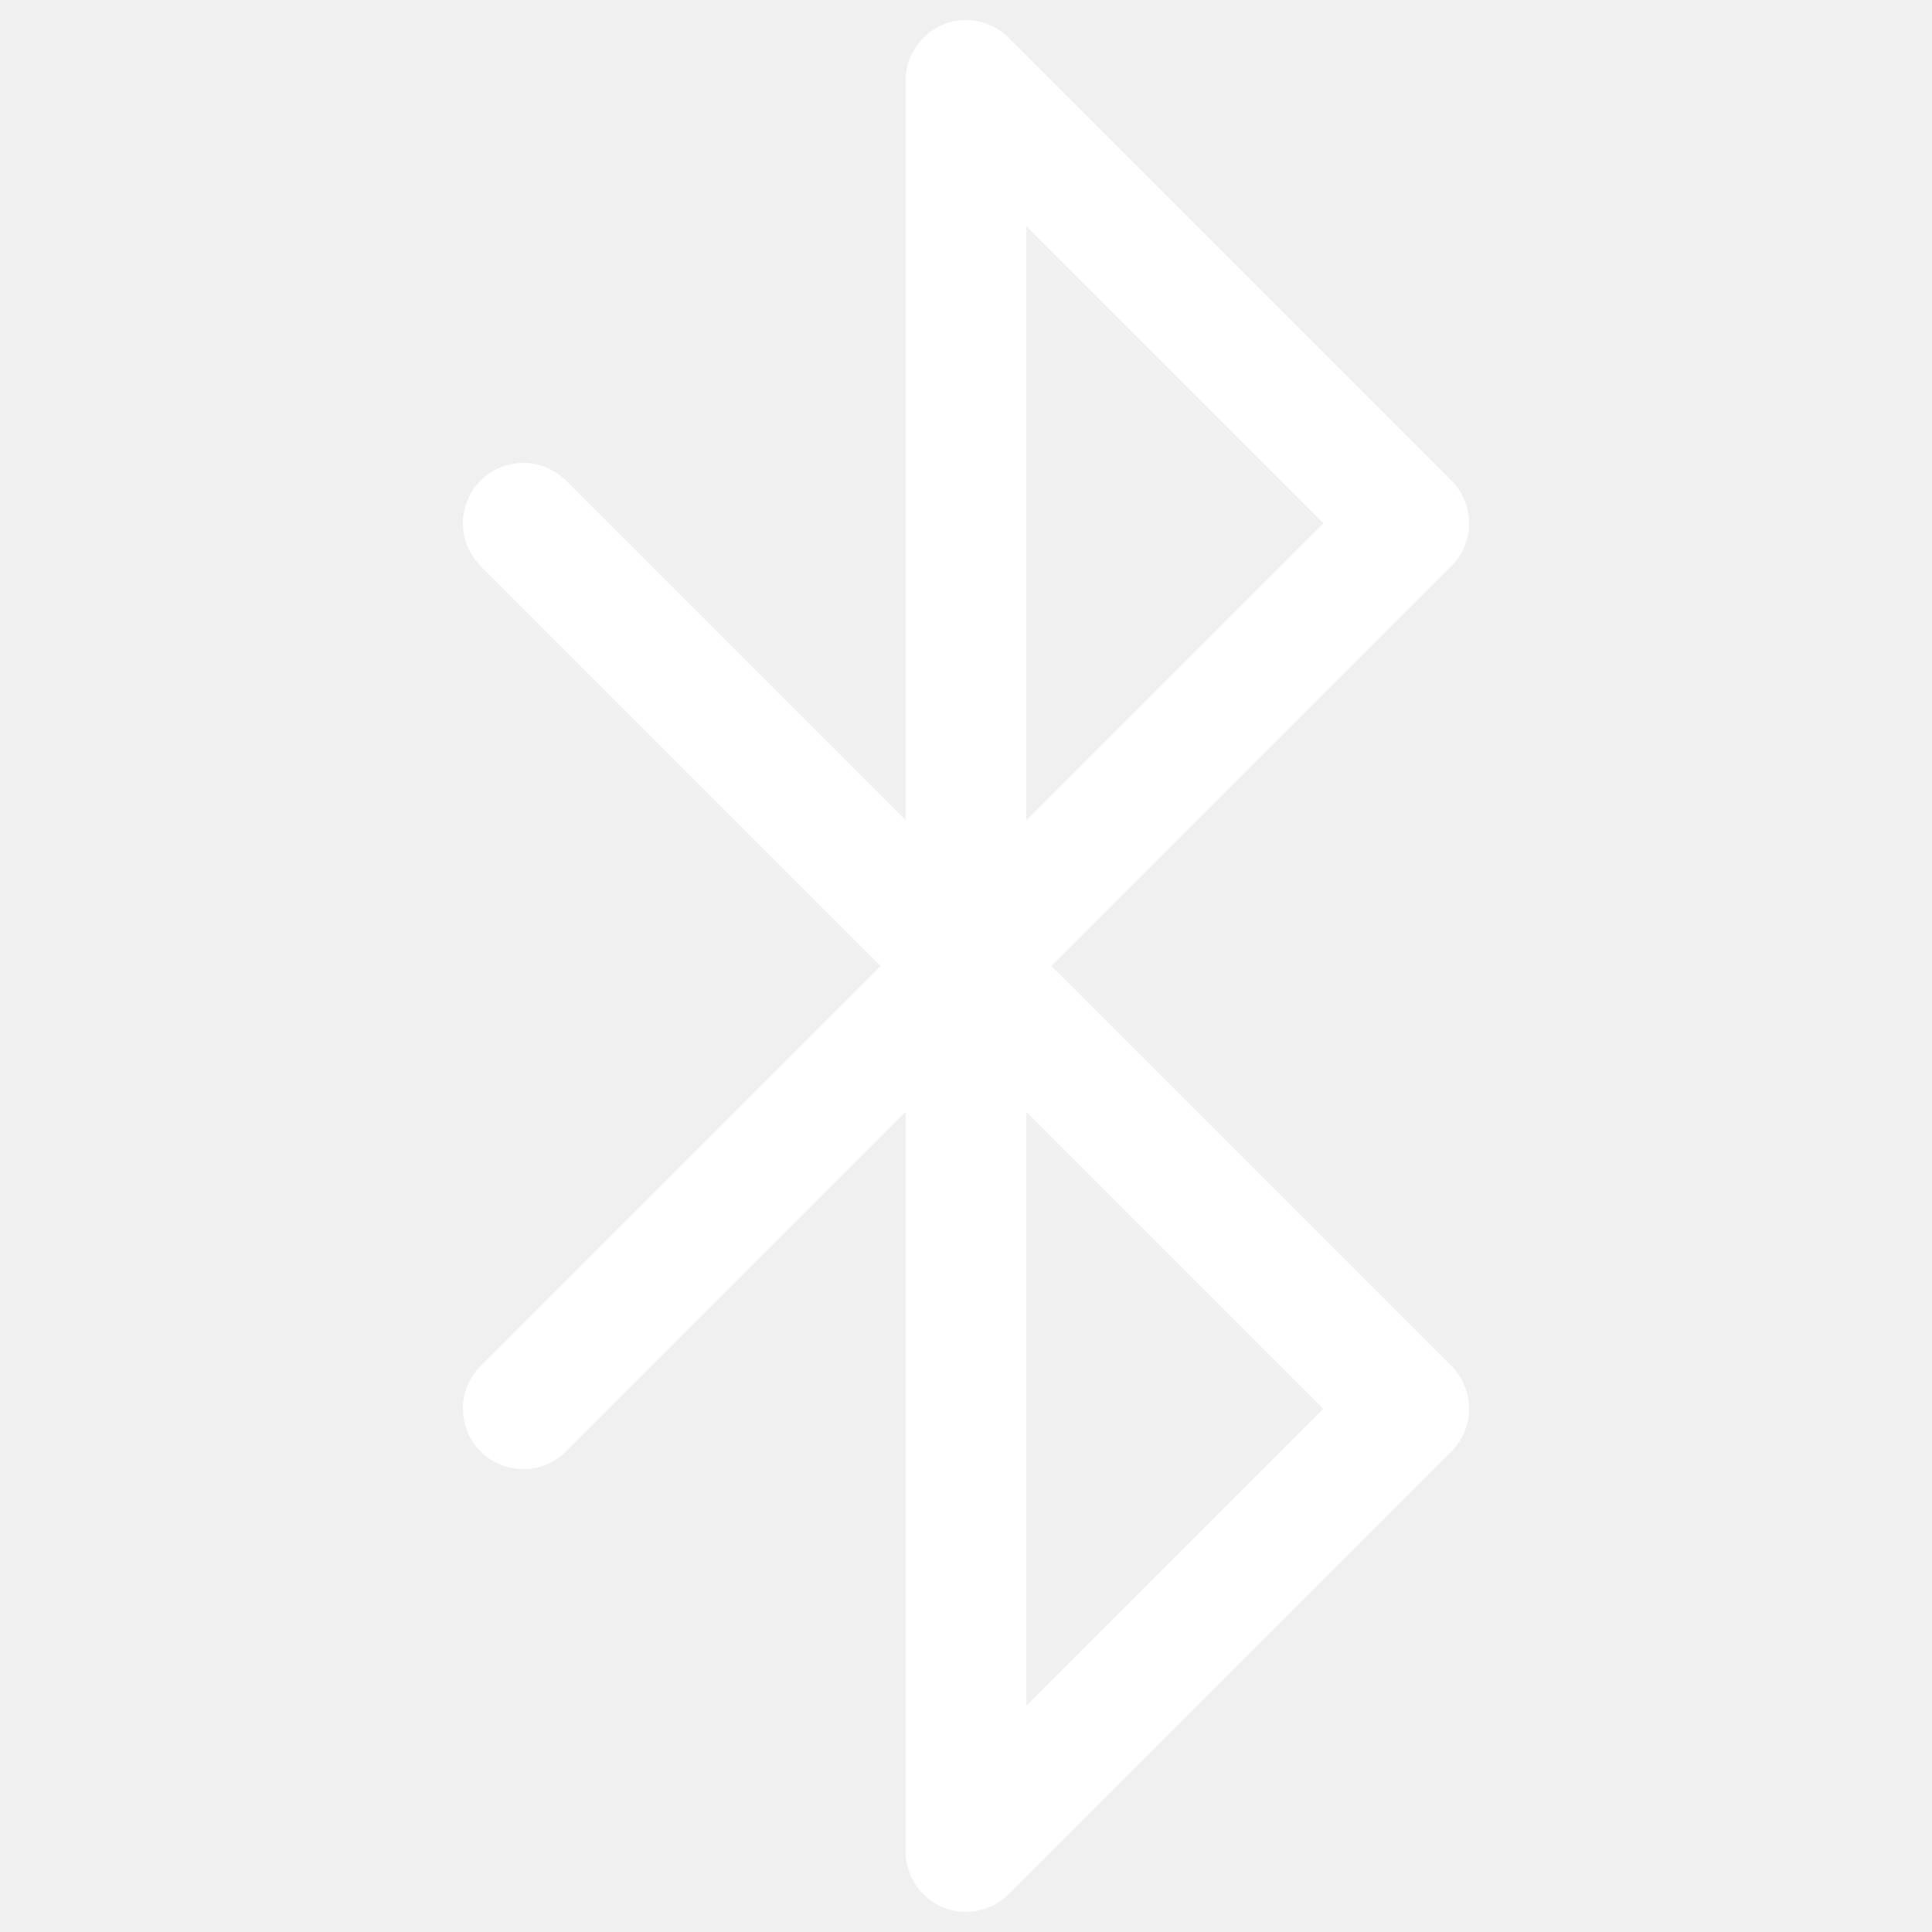
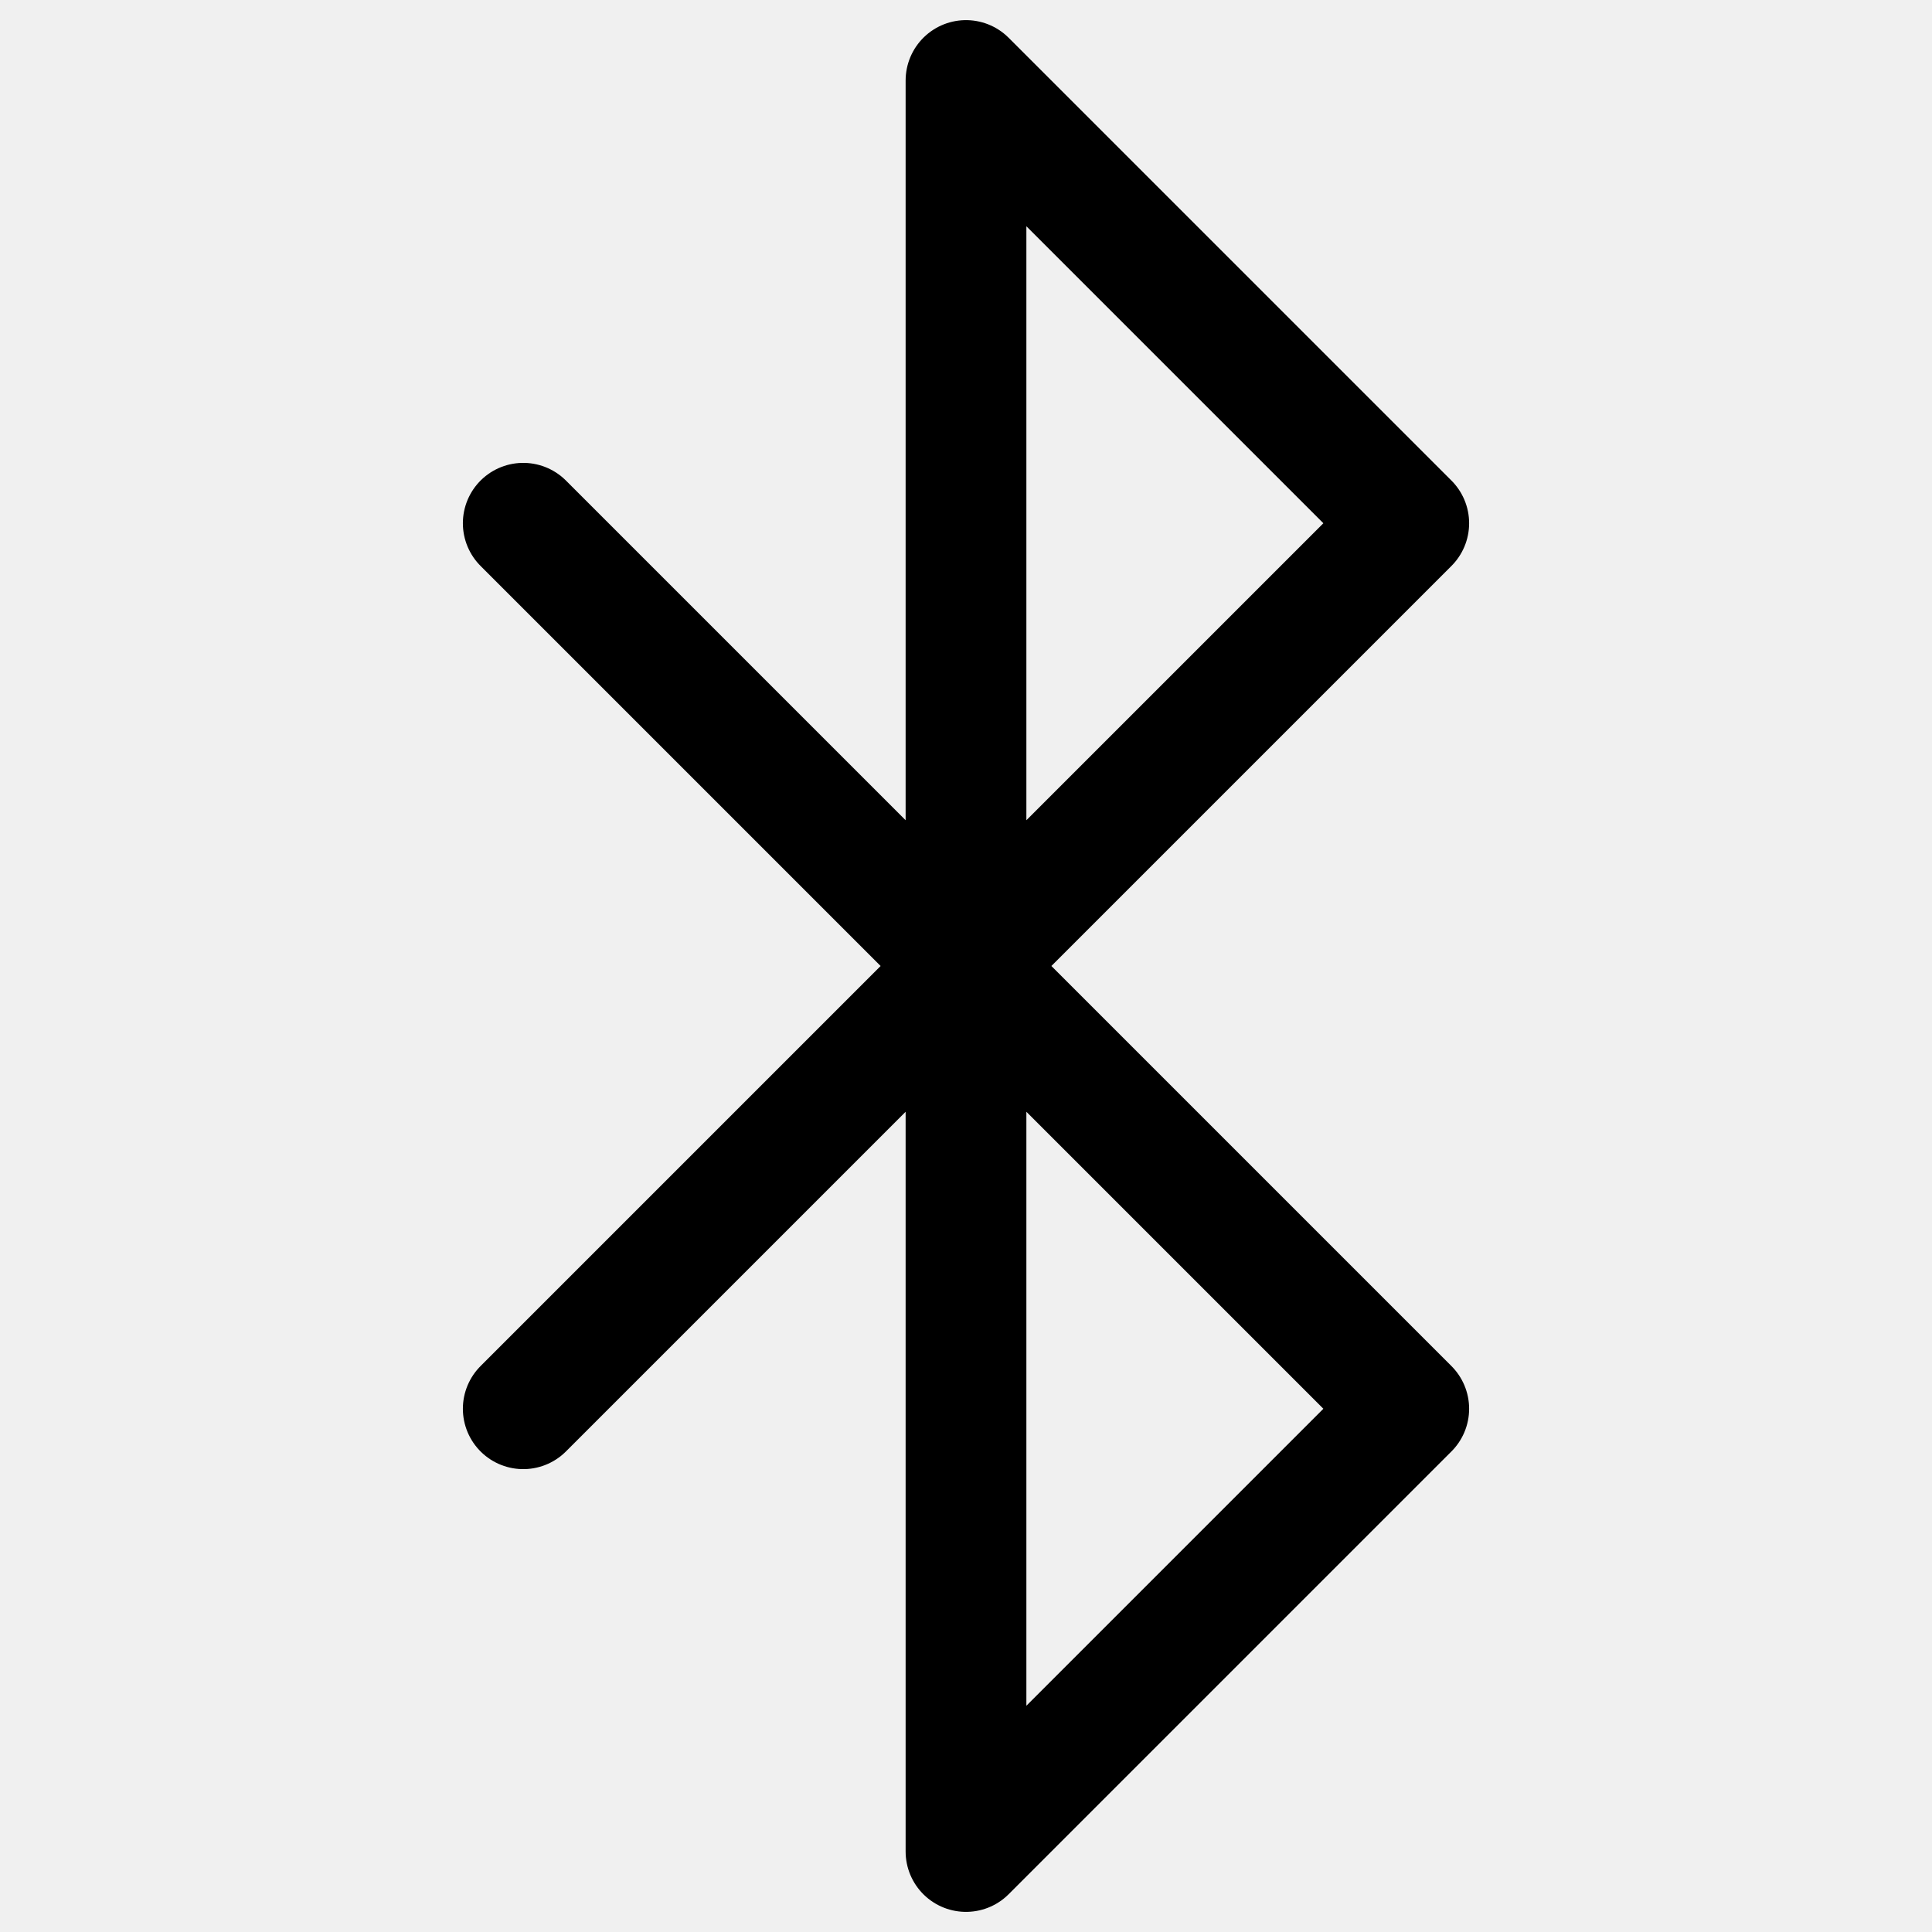
<svg xmlns="http://www.w3.org/2000/svg" width="24" height="24" viewBox="0 0 24 24" fill="none">
-   <path d="M6.5 6.5L17.5 17.5L12 23V1L17.5 6.5L6.5 17.5" stroke="white" stroke-width="1.5" stroke-linecap="round" stroke-linejoin="round" />
+   <path d="M6.5 6.5L17.5 17.5L12 23V1L17.5 6.5L6.5 17.5" stroke="currentColor" stroke-width="1.5" stroke-linecap="round" stroke-linejoin="round" />
</svg>
